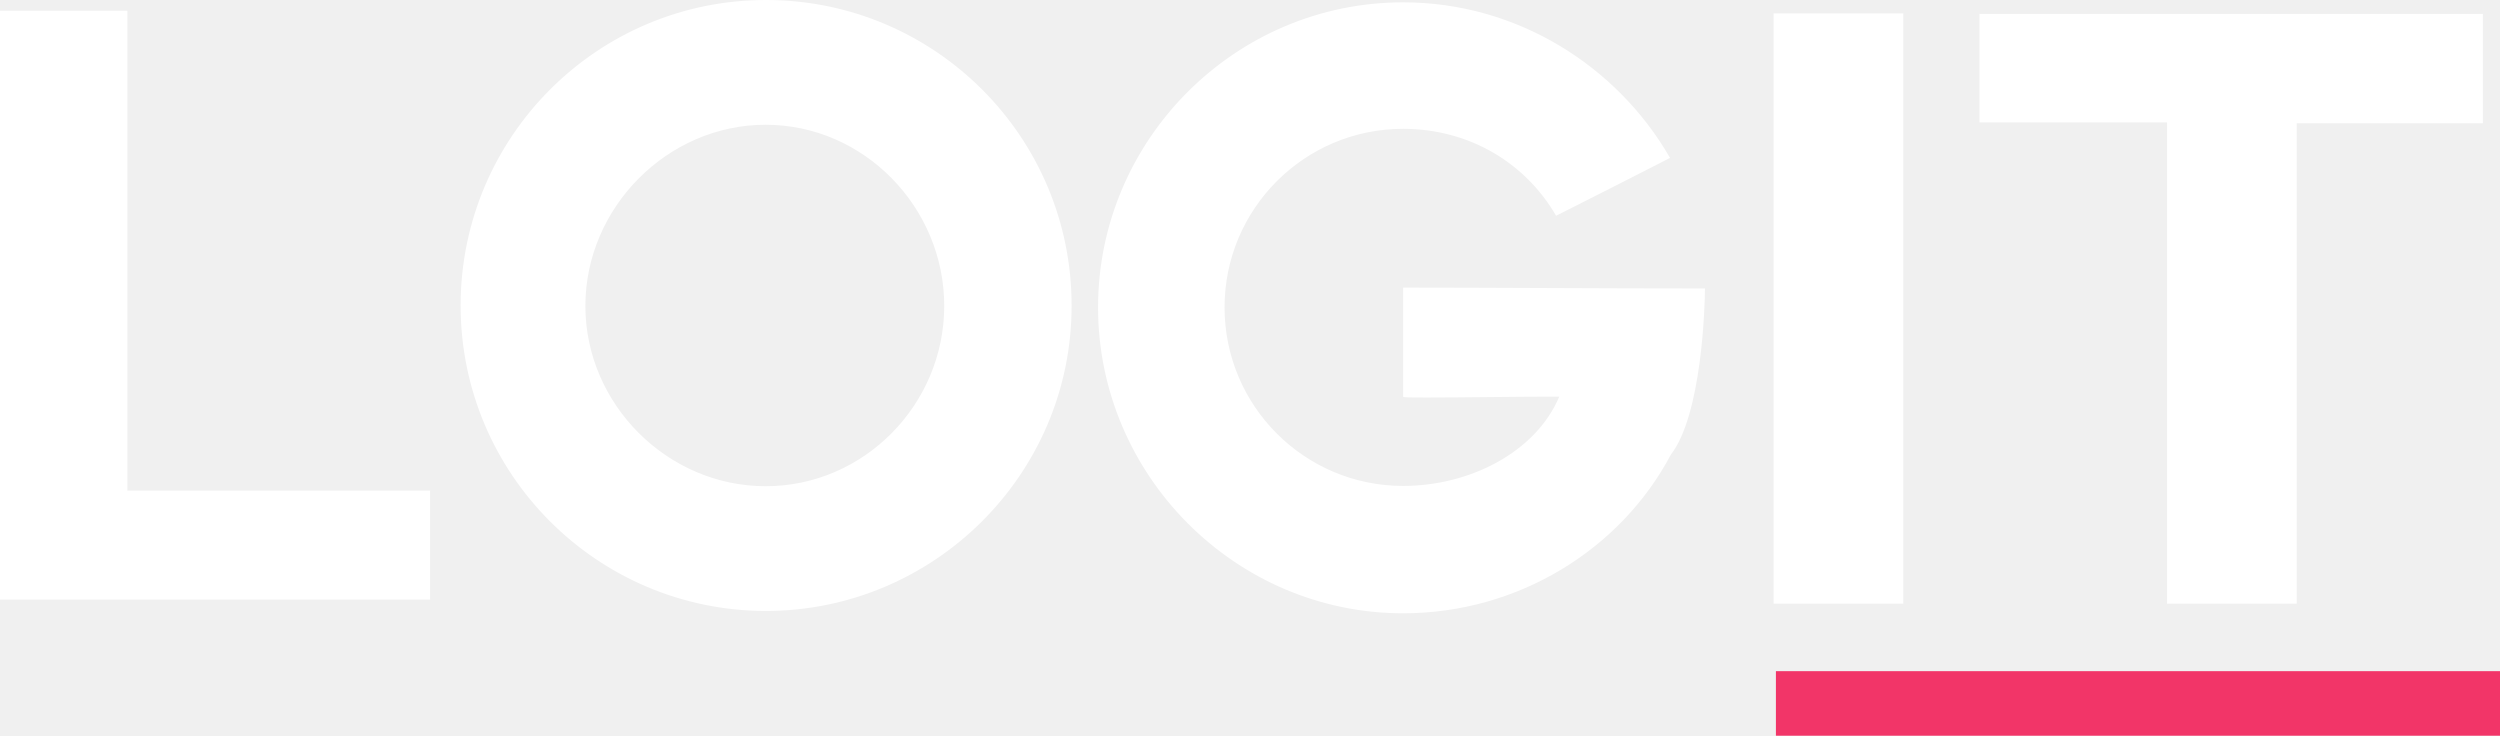
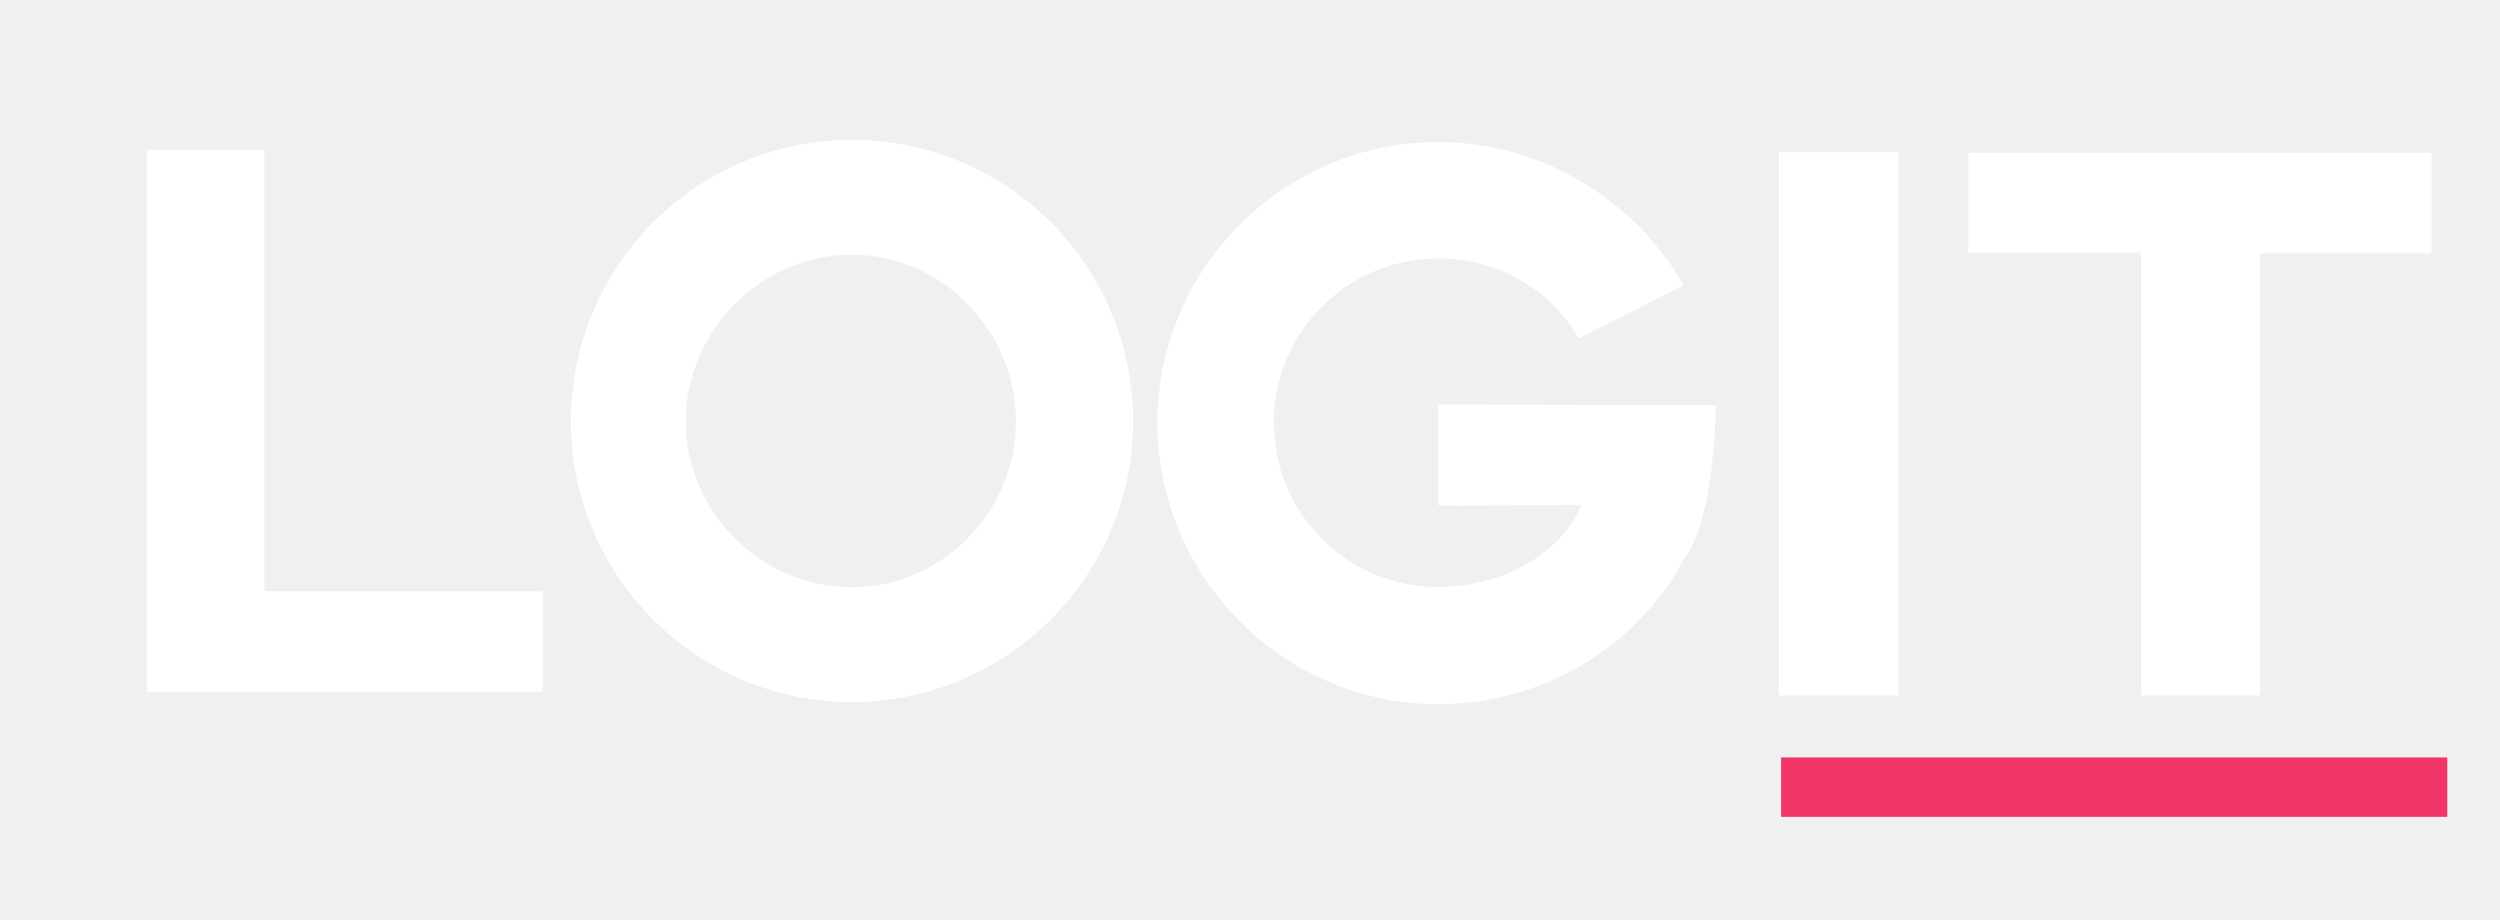
- <svg xmlns="http://www.w3.org/2000/svg" id="Ebene_1" data-name="Ebene 1" viewBox="0 0 859.7 253">
+ <svg xmlns="http://www.w3.org/2000/svg" id="Ebene_1" version="1.1" viewBox="0 0 934.4 343.8">
  <defs>
    <style>
-       .cls-1 {
+       .st0 {
        fill: #fff;
      }

-       .cls-1, .cls-2 {
+       .st0, .st1 {
        fill-rule: evenodd;
      }

-       .cls-2 {
+       .st1 {
        fill: #f23568;
      }
    </style>
  </defs>
-   <path id="LOGIT" class="cls-1" d="M147.9,206.2v-37.5H43.8V3.7H0v202.5h147.9ZM368.5,105.2C368.6,47.2,321.6.1,263.6,0s-105.1,46.9-105.2,104.9c-.1,58,46.9,105.1,104.9,105.2h0c57.8,0,105.2-46.9,105.2-104.9ZM263.3,42.9c33.8,0,61.4,28.4,61.4,62.3s-27.6,62-61.4,62-62-28.2-62-62,28.2-62.3,62-62.3ZM586.3,99.2c-35,0-75.1-.3-103.8-.3v37.5c0,.3,2.6.3,8,.3,11.4,0,32.1-.3,41.2-.3h4.5c-8.2,19.3-31,30.7-53.7,30.7-33.9,0-61.4-27.5-61.4-61.4s27.5-61.4,61.4-61.4c22.7,0,42.1,11.7,52.6,29.9,19.9-10,21.3-10.8,39.2-19.9C556.1,22.7,521.7.8,482.5.8c-57.7,0-104.9,47.2-104.9,104.9s47.2,105.2,104.9,105.2c39.5,0,74.8-21.9,92.1-54.6,10.6-13.6,11.7-51.1,11.7-57.1h0ZM609.9,207.6h44.6V4.6h-44.6v203ZM745.2,207.6h44.6V42.4h64V4.8h-173.1v37.3h64.5v165.5h0Z" />
-   <path id="Rechteck_1" data-name="Rechteck 1" class="cls-2" d="M859.7,230.8h-249v22.2h249v-22.2h0Z" />
+   <path id="LOGIT" class="st0" d="M202.9,258.5v-37.5h-104.1V56h-43.8v202.5h147.9ZM423.5,157.5c.1-58-46.9-105.1-104.9-105.2s-105.1,46.9-105.2,104.9c-.1,58,46.9,105.1,104.9,105.2h0c57.8,0,105.2-46.9,105.2-104.9ZM318.3,95.2c33.8,0,61.4,28.4,61.4,62.3s-27.6,62-61.4,62-62-28.2-62-62,28.2-62.3,62-62.3ZM641.3,151.5c-35,0-75.1-.3-103.8-.3v37.5c0,.3,2.6.3,8,.3,11.4,0,32.1-.3,41.2-.3h4.5c-8.2,19.3-31,30.7-53.7,30.7-33.9,0-61.4-27.5-61.4-61.4s27.5-61.4,61.4-61.4c22.7,0,42.1,11.7,52.6,29.9,19.9-10,21.3-10.8,39.2-19.9-18.2-31.6-52.6-53.5-91.8-53.5-57.7,0-104.9,47.2-104.9,104.9s47.2,105.2,104.9,105.2c39.5,0,74.8-21.9,92.1-54.6,10.6-13.6,11.7-51.1,11.7-57.1h0ZM664.9,259.9h44.6V56.9h-44.6v203ZM800.2,259.9h44.6V94.7h64v-37.6h-173.1v37.3h64.5v165.5h0Z" />
+   <path id="Rechteck_1" class="st1" d="M914.7,283.1h-249v22.2h249v-22.2h0Z" />
</svg>
